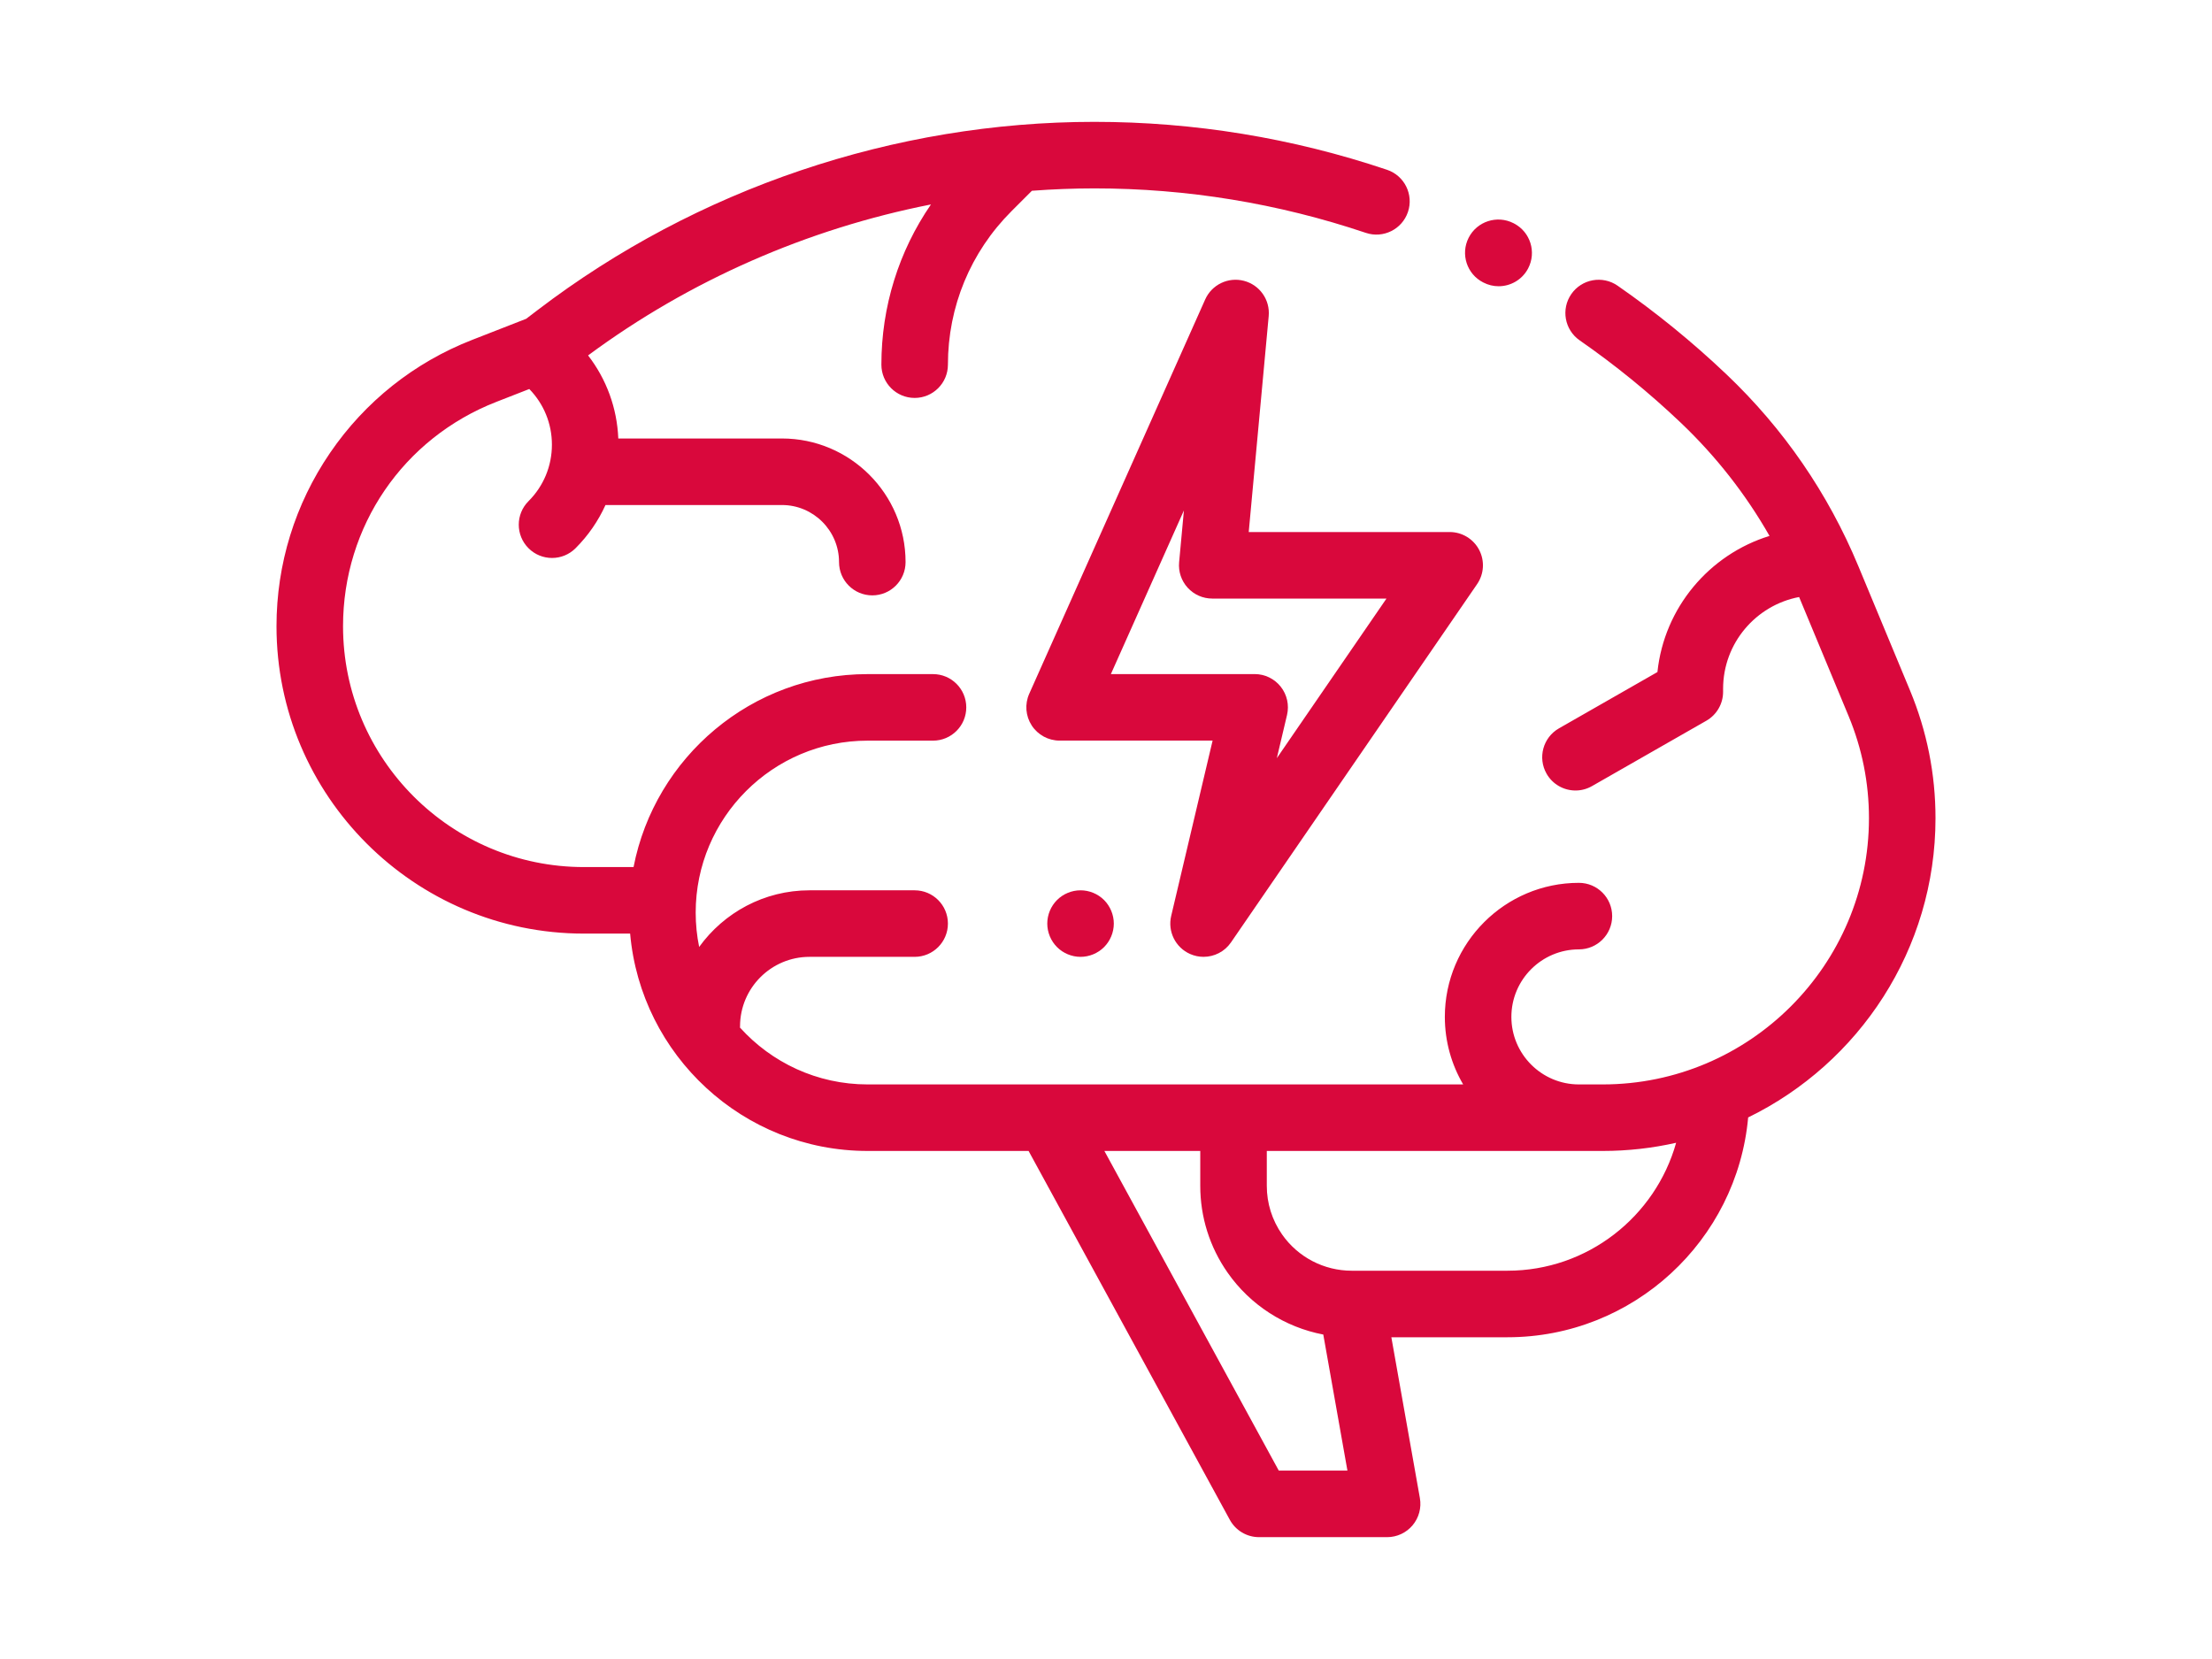
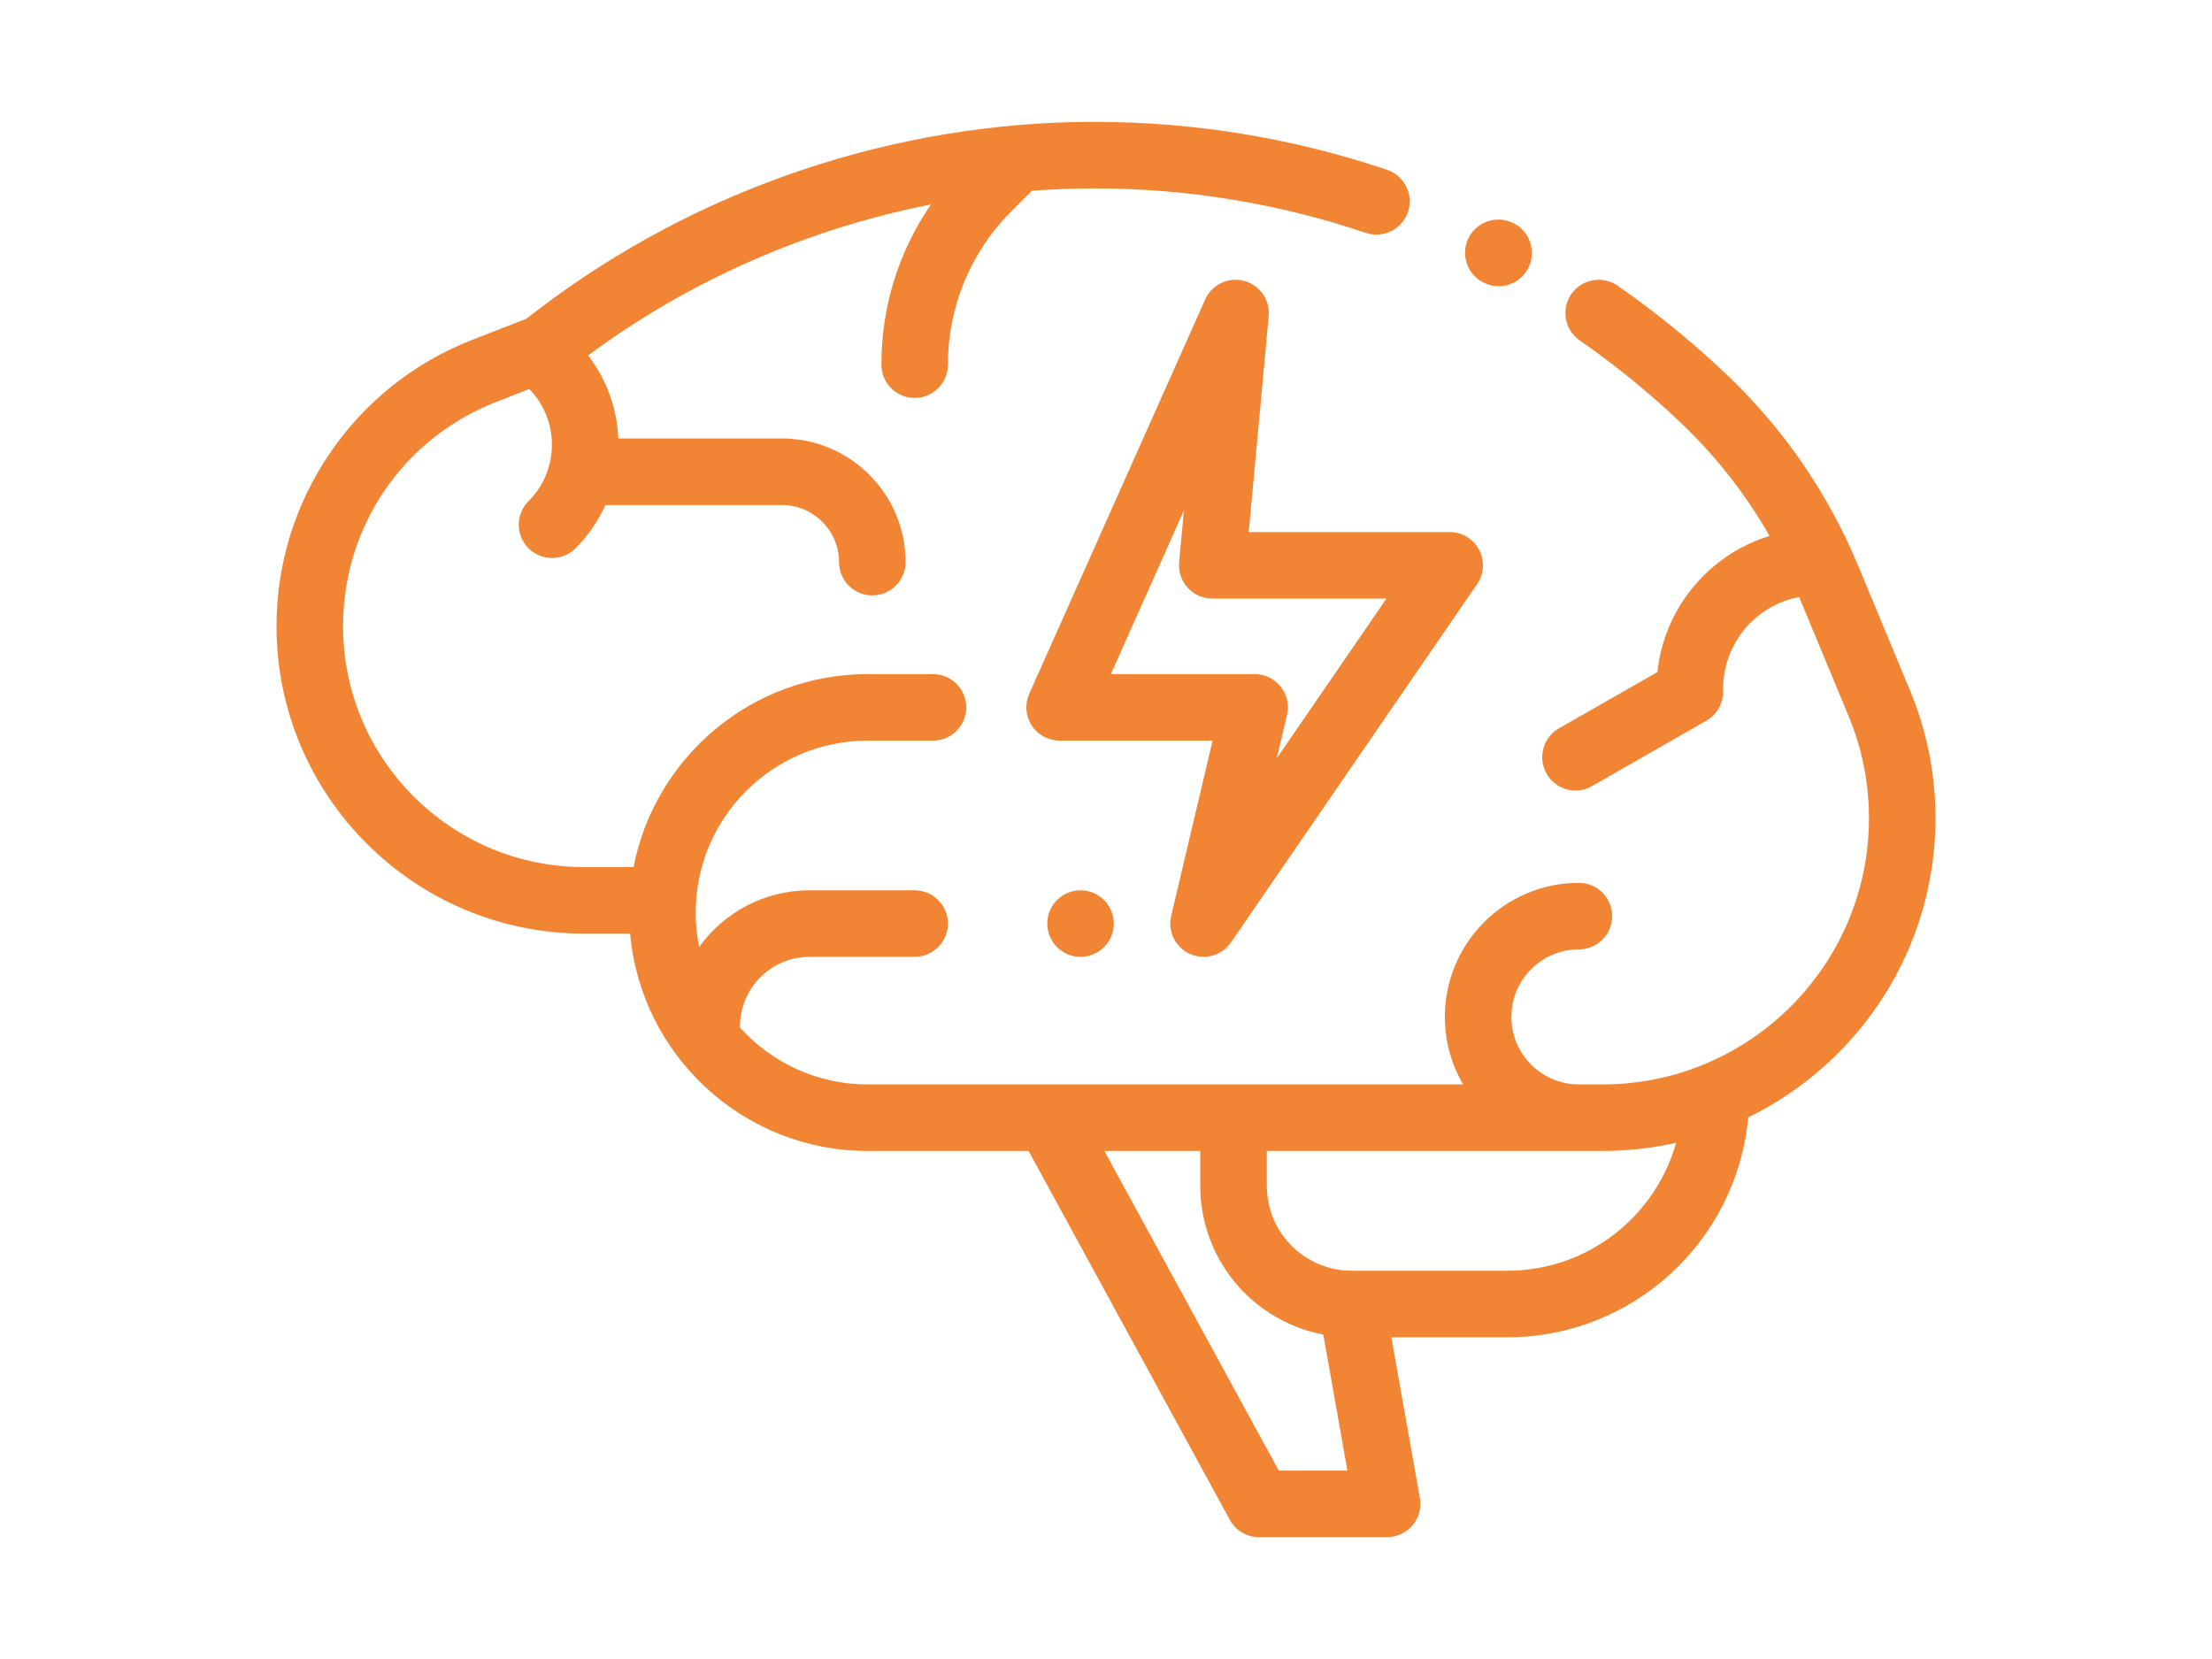
<svg xmlns="http://www.w3.org/2000/svg" version="1.1" id="Layer_1" x="0px" y="0px" width="1600px" height="1200px" viewBox="0 0 1600 1200" enable-background="new 0 0 1600 1200" xml:space="preserve">
  <g id="XMLID_1334_">
    <g id="XMLID_382_">
-       <path id="XMLID_385_" fill="#D9083C" d="M1400,591.798c0-31.878-6.204-62.966-18.44-92.399l-37.352-89.858    c-21.918-52.727-54.014-99.409-95.4-138.751c-24.497-23.289-50.99-44.868-78.738-64.133c-10.916-7.578-25.912-4.875-33.49,6.04    c-7.578,10.916-4.875,25.912,6.04,33.49c25.737,17.87,50.306,37.884,73.027,59.484c25.542,24.281,47.053,51.743,64.299,81.972    c-43.537,13.416-76.206,51.856-81.082,98.466l-71.225,40.724c-11.536,6.596-15.543,21.297-8.947,32.836    c4.442,7.77,12.559,12.124,20.912,12.124c4.05,0,8.155-1.023,11.921-3.177l82.716-47.291c7.496-4.286,12.121-12.256,12.121-20.89    v-2.199c0-32.963,23.725-60.471,54.989-66.391l35.762,86.032c9.789,23.549,14.754,48.419,14.754,73.925    c0,106.195-86.395,192.59-192.593,192.59h-17.213c-26.93,0-48.841-21.908-48.841-48.841s21.908-48.841,48.841-48.841    c13.291,0,24.064-10.773,24.064-24.064s-10.774-24.064-24.064-24.064c-53.468,0-96.969,43.501-96.969,96.969    c0,17.803,4.844,34.486,13.25,48.841H627.541c-36.585,0-69.521-15.89-92.293-41.121c0.012-0.31,0.048-0.614,0.048-0.927    c0-27.698,22.534-50.232,50.232-50.232h76.064c13.291,0,24.064-10.773,24.064-24.064s-10.774-24.064-24.064-24.064h-76.064    c-32.831,0-61.934,16.183-79.811,40.976c-1.641-8.047-2.507-16.373-2.507-24.897c0-68.556,55.776-124.332,124.332-124.332h47.327    c13.291,0,24.064-10.774,24.064-24.064c0-13.291-10.773-24.064-24.064-24.064h-47.327c-83.847,0-153.876,60.158-169.277,139.572    h-35.935c-96.055,0-174.2-78.146-174.2-174.2c0-72.284,43.508-135.977,110.839-162.267l23.884-9.327    c10.55,10.846,16.361,25.109,16.361,40.269c0,15.437-6.011,29.948-16.927,40.861c-9.397,9.397-9.399,24.634,0,34.032    c4.7,4.7,10.858,7.048,17.016,7.048s12.318-2.351,17.016-7.048c9.18-9.18,16.443-19.762,21.643-31.245h127.646    c22.765,0,41.287,18.522,41.287,41.287c0,13.291,10.773,24.064,24.064,24.064s24.064-10.774,24.064-24.064    c0-49.305-40.11-89.415-89.415-89.415H447.233c-0.91-22.016-8.528-42.822-21.857-60.083    c73.446-54.334,158.686-91.6,248.01-109.203c-23.287,33.865-35.856,73.901-35.856,115.886c0,13.291,10.774,24.064,24.064,24.064    c13.291,0,24.064-10.774,24.064-24.064c0-41.939,16.332-81.368,45.987-111.025l14.761-14.759    c15.014-1.121,30.08-1.721,45.166-1.721c66.901,0,132.964,10.822,196.356,32.162c12.6,4.243,26.244-2.534,30.484-15.129    c4.24-12.595-2.534-26.244-15.129-30.484c-68.349-23.01-139.579-34.676-211.714-34.676c-144.64,0-287.622,48.326-402.608,136.076    l-8.355,6.375l-39.145,15.286c-41.857,16.344-77.376,44.593-102.723,81.698C213.397,364.673,200,408.037,200,452.969    c0,122.592,99.736,222.329,222.329,222.329h33.464c7.746,87.979,81.794,157.218,171.748,157.218h116.463l145.566,266.811    c4.216,7.729,12.318,12.537,21.124,12.537h92.647c7.118,0,13.871-3.15,18.443-8.605c4.572-5.455,6.495-12.653,5.253-19.66    l-20.635-116.324h83.986c91.068,0,166.062-69.993,174.104-159.001C1344.645,769.16,1400,686.825,1400,591.798z M924.978,1063.739    L798.829,832.516h69.353v25.248c0,22.548,6.825,44.237,19.737,62.718c16.491,23.602,41.479,39.525,69.254,44.832l17.459,98.425    H924.978z M1090.388,919.147H977.693c-20.036,0-38.847-9.806-50.321-26.227c-7.236-10.36-11.062-22.514-11.062-35.155v-25.248    h242.969c18.245,0,36.022-2.053,53.114-5.917C1197.435,879.92,1148.424,919.147,1090.388,919.147z" />
-       <path id="XMLID_387_" fill="#D9083C" d="M1072.845,204.29c3.569,1.872,7.39,2.758,11.158,2.758    c8.661,0,17.028-4.688,21.331-12.889c6.172-11.77,1.639-26.317-10.131-32.489l-0.493-0.255    c-11.84-6.016-26.365-1.311-32.386,10.535S1060.996,198.269,1072.845,204.29z" />
-       <path id="XMLID_390_" fill="#D9083C" d="M917.682,228.638c1.085-11.726-6.478-22.514-17.87-25.496    c-11.394-2.982-23.27,2.719-28.068,13.474L744.471,501.829c-3.323,7.445-2.649,16.065,1.788,22.904    c4.437,6.839,12.035,10.966,20.187,10.966h110.661L847.152,662.51c-2.664,11.274,3.083,22.844,13.673,27.534    c3.15,1.396,6.464,2.062,9.734,2.062c7.729,0,15.237-3.732,19.846-10.441l178.019-259.144c5.058-7.364,5.621-16.927,1.458-24.832    c-4.161-7.907-12.359-12.857-21.294-12.857h-145.35L917.682,228.638z M1002.869,432.962l-79.311,115.453l7.38-31.245    c1.692-7.159,0.014-14.696-4.548-20.464c-4.563-5.768-11.515-9.132-18.871-9.132H803.536l52.818-118.362l-3.463,37.473    c-0.623,6.738,1.62,13.428,6.18,18.428c4.56,5.001,11.014,7.85,17.781,7.85H1002.869z" />
-       <path id="XMLID_784_" fill="#D9083C" d="M764.576,651.015c-4.476,4.476-7.051,10.685-7.051,17.037    c0,6.329,2.575,12.537,7.051,17.013c4.476,4.476,10.66,7.051,17.013,7.051c6.329,0,12.537-2.575,17.013-7.051    c4.476-4.476,7.051-10.685,7.051-17.013c0-6.329-2.575-12.537-7.051-17.037c-4.476-4.476-10.684-7.027-17.013-7.027    C775.237,643.988,769.052,646.539,764.576,651.015z" />
+       <path id="XMLID_385_" fill="#f28534" d="M1400,591.798c0-31.878-6.204-62.966-18.44-92.399l-37.352-89.858    c-21.918-52.727-54.014-99.409-95.4-138.751c-24.497-23.289-50.99-44.868-78.738-64.133c-10.916-7.578-25.912-4.875-33.49,6.04    c-7.578,10.916-4.875,25.912,6.04,33.49c25.737,17.87,50.306,37.884,73.027,59.484c25.542,24.281,47.053,51.743,64.299,81.972    c-43.537,13.416-76.206,51.856-81.082,98.466l-71.225,40.724c-11.536,6.596-15.543,21.297-8.947,32.836    c4.442,7.77,12.559,12.124,20.912,12.124c4.05,0,8.155-1.023,11.921-3.177l82.716-47.291c7.496-4.286,12.121-12.256,12.121-20.89    v-2.199c0-32.963,23.725-60.471,54.989-66.391l35.762,86.032c9.789,23.549,14.754,48.419,14.754,73.925    c0,106.195-86.395,192.59-192.593,192.59h-17.213c-26.93,0-48.841-21.908-48.841-48.841s21.908-48.841,48.841-48.841    c13.291,0,24.064-10.773,24.064-24.064s-10.774-24.064-24.064-24.064c-53.468,0-96.969,43.501-96.969,96.969    c0,17.803,4.844,34.486,13.25,48.841H627.541c-36.585,0-69.521-15.89-92.293-41.121c0.012-0.31,0.048-0.614,0.048-0.927    c0-27.698,22.534-50.232,50.232-50.232h76.064c13.291,0,24.064-10.773,24.064-24.064s-10.774-24.064-24.064-24.064h-76.064    c-32.831,0-61.934,16.183-79.811,40.976c-1.641-8.047-2.507-16.373-2.507-24.897c0-68.556,55.776-124.332,124.332-124.332h47.327    c13.291,0,24.064-10.774,24.064-24.064c0-13.291-10.773-24.064-24.064-24.064h-47.327c-83.847,0-153.876,60.158-169.277,139.572    h-35.935c-96.055,0-174.2-78.146-174.2-174.2c0-72.284,43.508-135.977,110.839-162.267l23.884-9.327    c10.55,10.846,16.361,25.109,16.361,40.269c0,15.437-6.011,29.948-16.927,40.861c-9.397,9.397-9.399,24.634,0,34.032    c4.7,4.7,10.858,7.048,17.016,7.048s12.318-2.351,17.016-7.048c9.18-9.18,16.443-19.762,21.643-31.245h127.646    c22.765,0,41.287,18.522,41.287,41.287c0,13.291,10.773,24.064,24.064,24.064s24.064-10.774,24.064-24.064    c0-49.305-40.11-89.415-89.415-89.415H447.233c-0.91-22.016-8.528-42.822-21.857-60.083    c73.446-54.334,158.686-91.6,248.01-109.203c-23.287,33.865-35.856,73.901-35.856,115.886c0,13.291,10.774,24.064,24.064,24.064    c13.291,0,24.064-10.774,24.064-24.064c0-41.939,16.332-81.368,45.987-111.025l14.761-14.759    c15.014-1.121,30.08-1.721,45.166-1.721c66.901,0,132.964,10.822,196.356,32.162c12.6,4.243,26.244-2.534,30.484-15.129    c4.24-12.595-2.534-26.244-15.129-30.484c-68.349-23.01-139.579-34.676-211.714-34.676c-144.64,0-287.622,48.326-402.608,136.076    l-8.355,6.375l-39.145,15.286c-41.857,16.344-77.376,44.593-102.723,81.698C213.397,364.673,200,408.037,200,452.969    c0,122.592,99.736,222.329,222.329,222.329h33.464c7.746,87.979,81.794,157.218,171.748,157.218h116.463l145.566,266.811    c4.216,7.729,12.318,12.537,21.124,12.537h92.647c7.118,0,13.871-3.15,18.443-8.605c4.572-5.455,6.495-12.653,5.253-19.66    l-20.635-116.324h83.986c91.068,0,166.062-69.993,174.104-159.001C1344.645,769.16,1400,686.825,1400,591.798z M924.978,1063.739    L798.829,832.516h69.353v25.248c0,22.548,6.825,44.237,19.737,62.718c16.491,23.602,41.479,39.525,69.254,44.832l17.459,98.425    H924.978z M1090.388,919.147H977.693c-20.036,0-38.847-9.806-50.321-26.227c-7.236-10.36-11.062-22.514-11.062-35.155v-25.248    h242.969c18.245,0,36.022-2.053,53.114-5.917C1197.435,879.92,1148.424,919.147,1090.388,919.147z" />
+       <path id="XMLID_387_" fill="#f28534" d="M1072.845,204.29c3.569,1.872,7.39,2.758,11.158,2.758    c8.661,0,17.028-4.688,21.331-12.889c6.172-11.77,1.639-26.317-10.131-32.489l-0.493-0.255    c-11.84-6.016-26.365-1.311-32.386,10.535S1060.996,198.269,1072.845,204.29z" />
+       <path id="XMLID_390_" fill="#f28534" d="M917.682,228.638c1.085-11.726-6.478-22.514-17.87-25.496    c-11.394-2.982-23.27,2.719-28.068,13.474L744.471,501.829c-3.323,7.445-2.649,16.065,1.788,22.904    c4.437,6.839,12.035,10.966,20.187,10.966h110.661L847.152,662.51c-2.664,11.274,3.083,22.844,13.673,27.534    c3.15,1.396,6.464,2.062,9.734,2.062c7.729,0,15.237-3.732,19.846-10.441l178.019-259.144c5.058-7.364,5.621-16.927,1.458-24.832    c-4.161-7.907-12.359-12.857-21.294-12.857h-145.35L917.682,228.638z M1002.869,432.962l-79.311,115.453l7.38-31.245    c1.692-7.159,0.014-14.696-4.548-20.464c-4.563-5.768-11.515-9.132-18.871-9.132H803.536l52.818-118.362l-3.463,37.473    c-0.623,6.738,1.62,13.428,6.18,18.428c4.56,5.001,11.014,7.85,17.781,7.85H1002.869z" />
+       <path id="XMLID_784_" fill="#f28534" d="M764.576,651.015c-4.476,4.476-7.051,10.685-7.051,17.037    c0,6.329,2.575,12.537,7.051,17.013c4.476,4.476,10.66,7.051,17.013,7.051c6.329,0,12.537-2.575,17.013-7.051    c4.476-4.476,7.051-10.685,7.051-17.013c0-6.329-2.575-12.537-7.051-17.037c-4.476-4.476-10.684-7.027-17.013-7.027    C775.237,643.988,769.052,646.539,764.576,651.015z" />
    </g>
  </g>
</svg>
